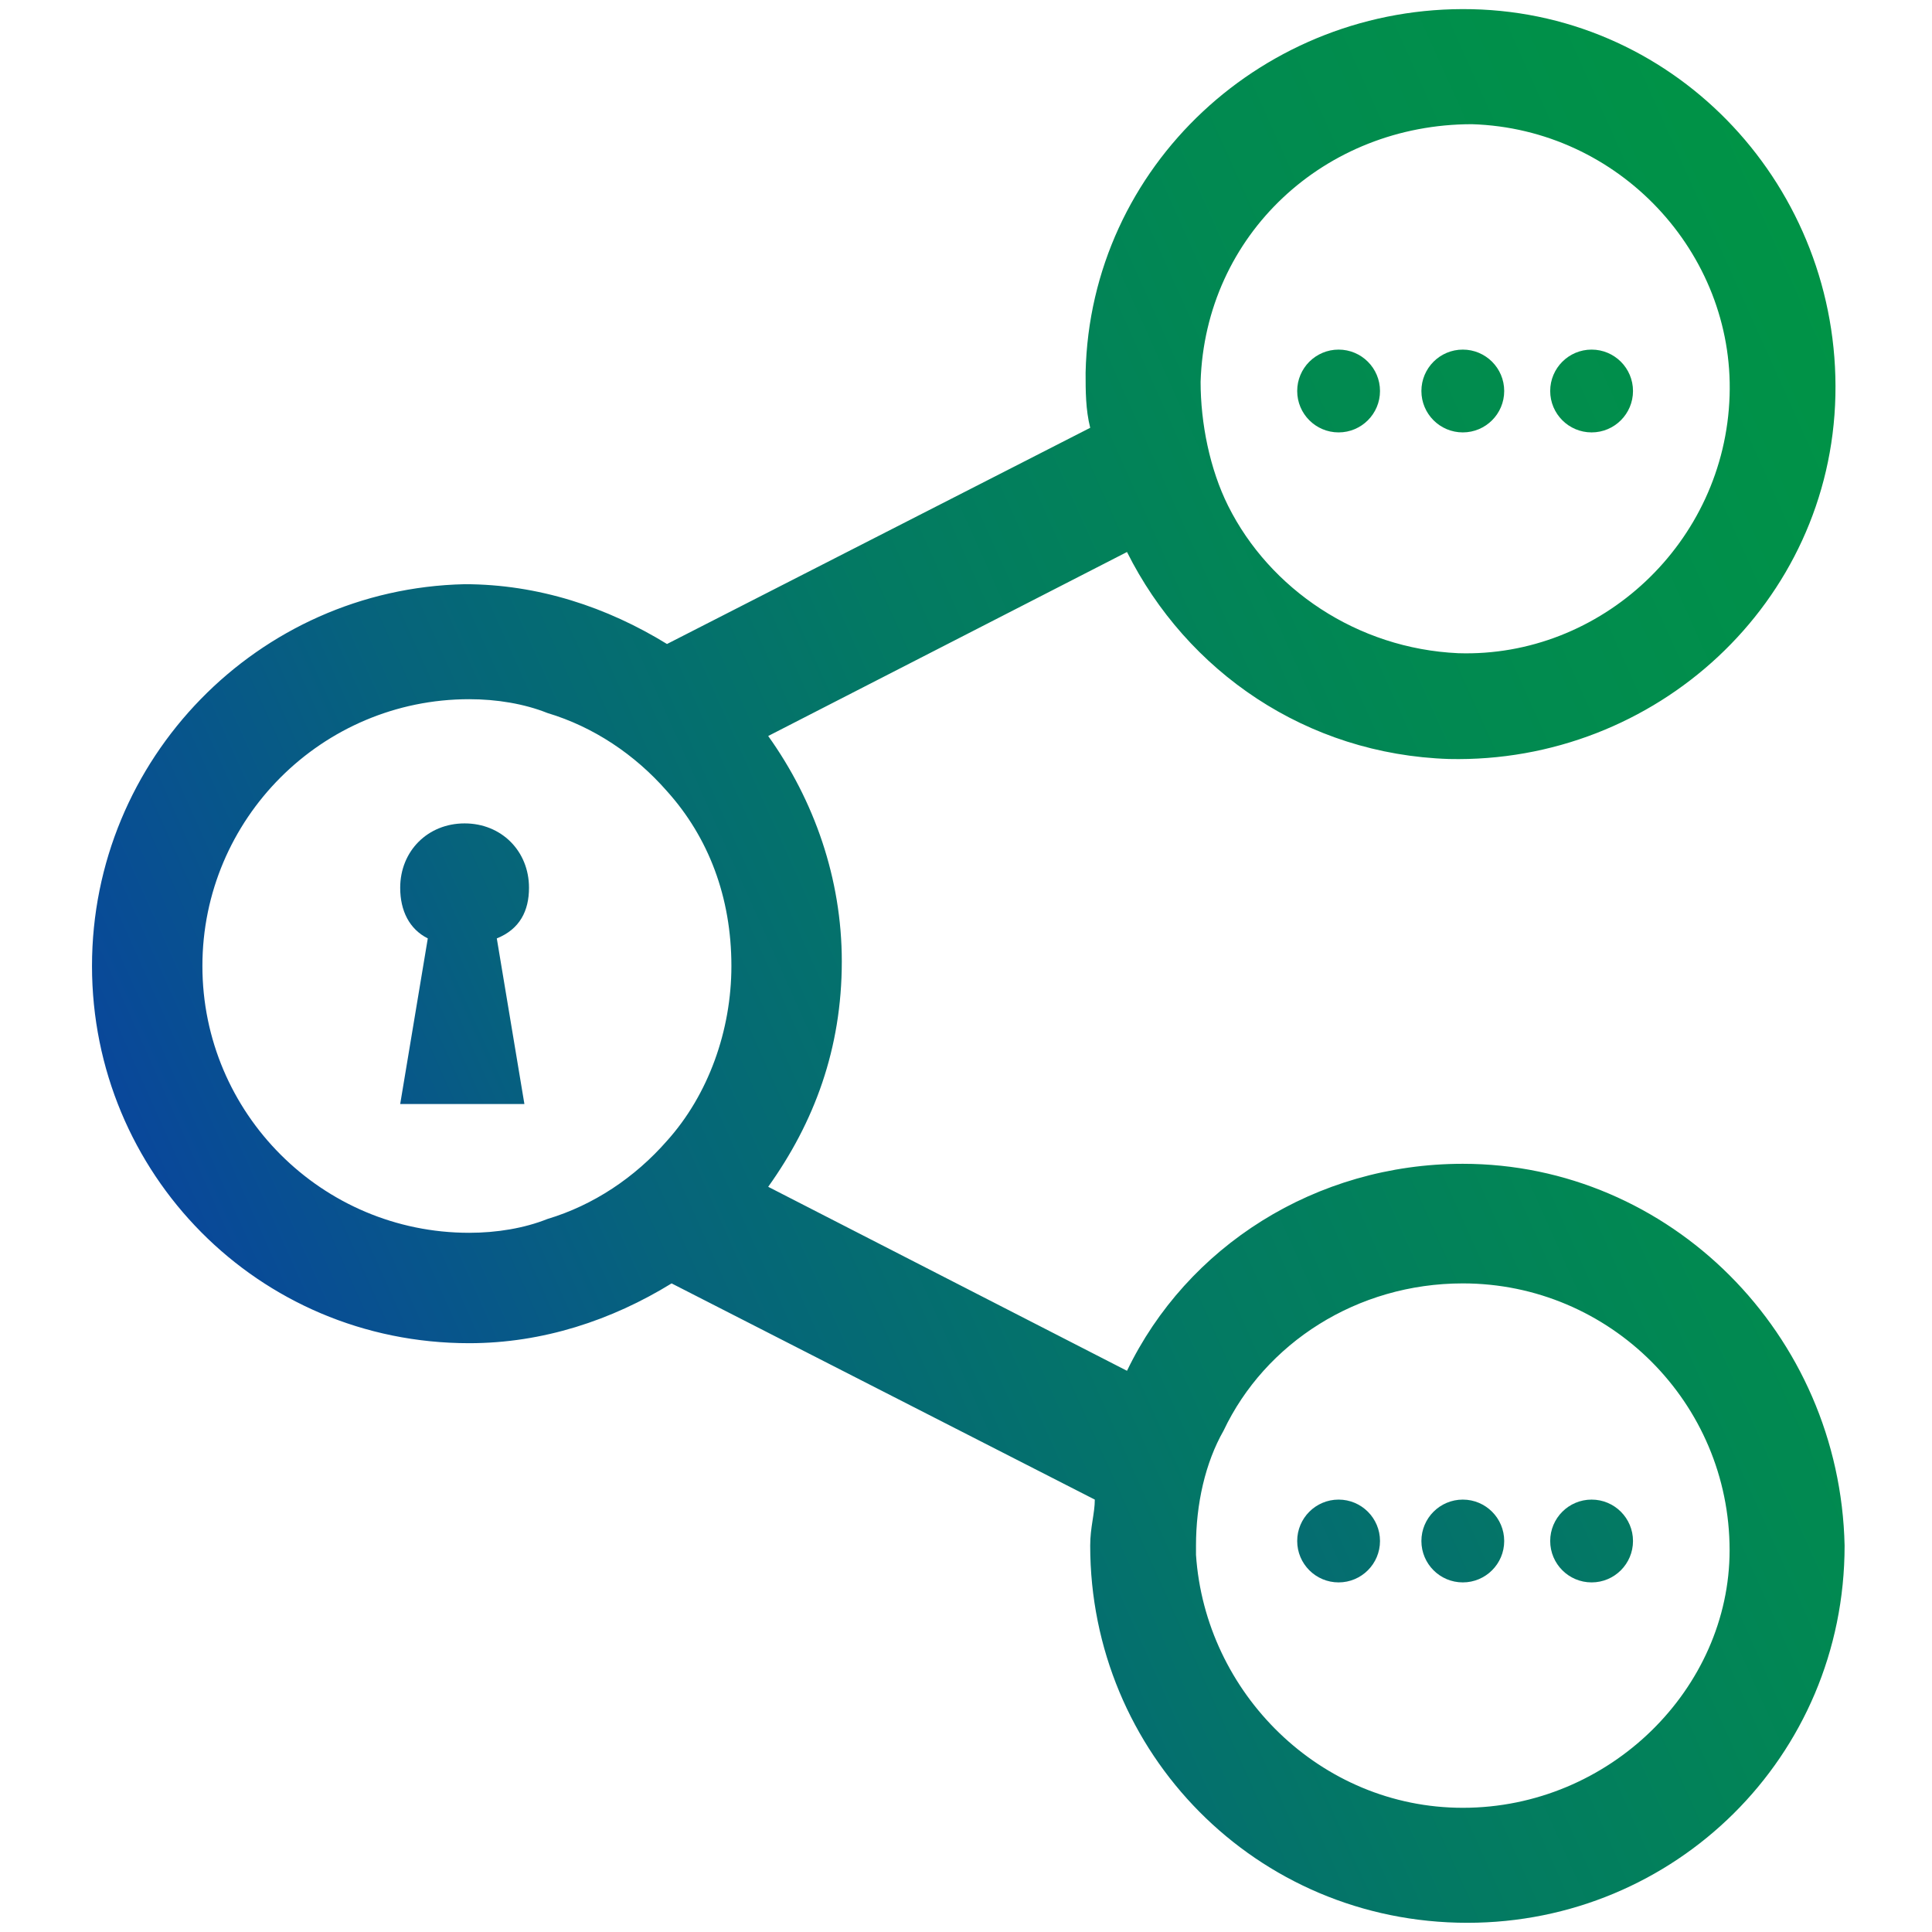
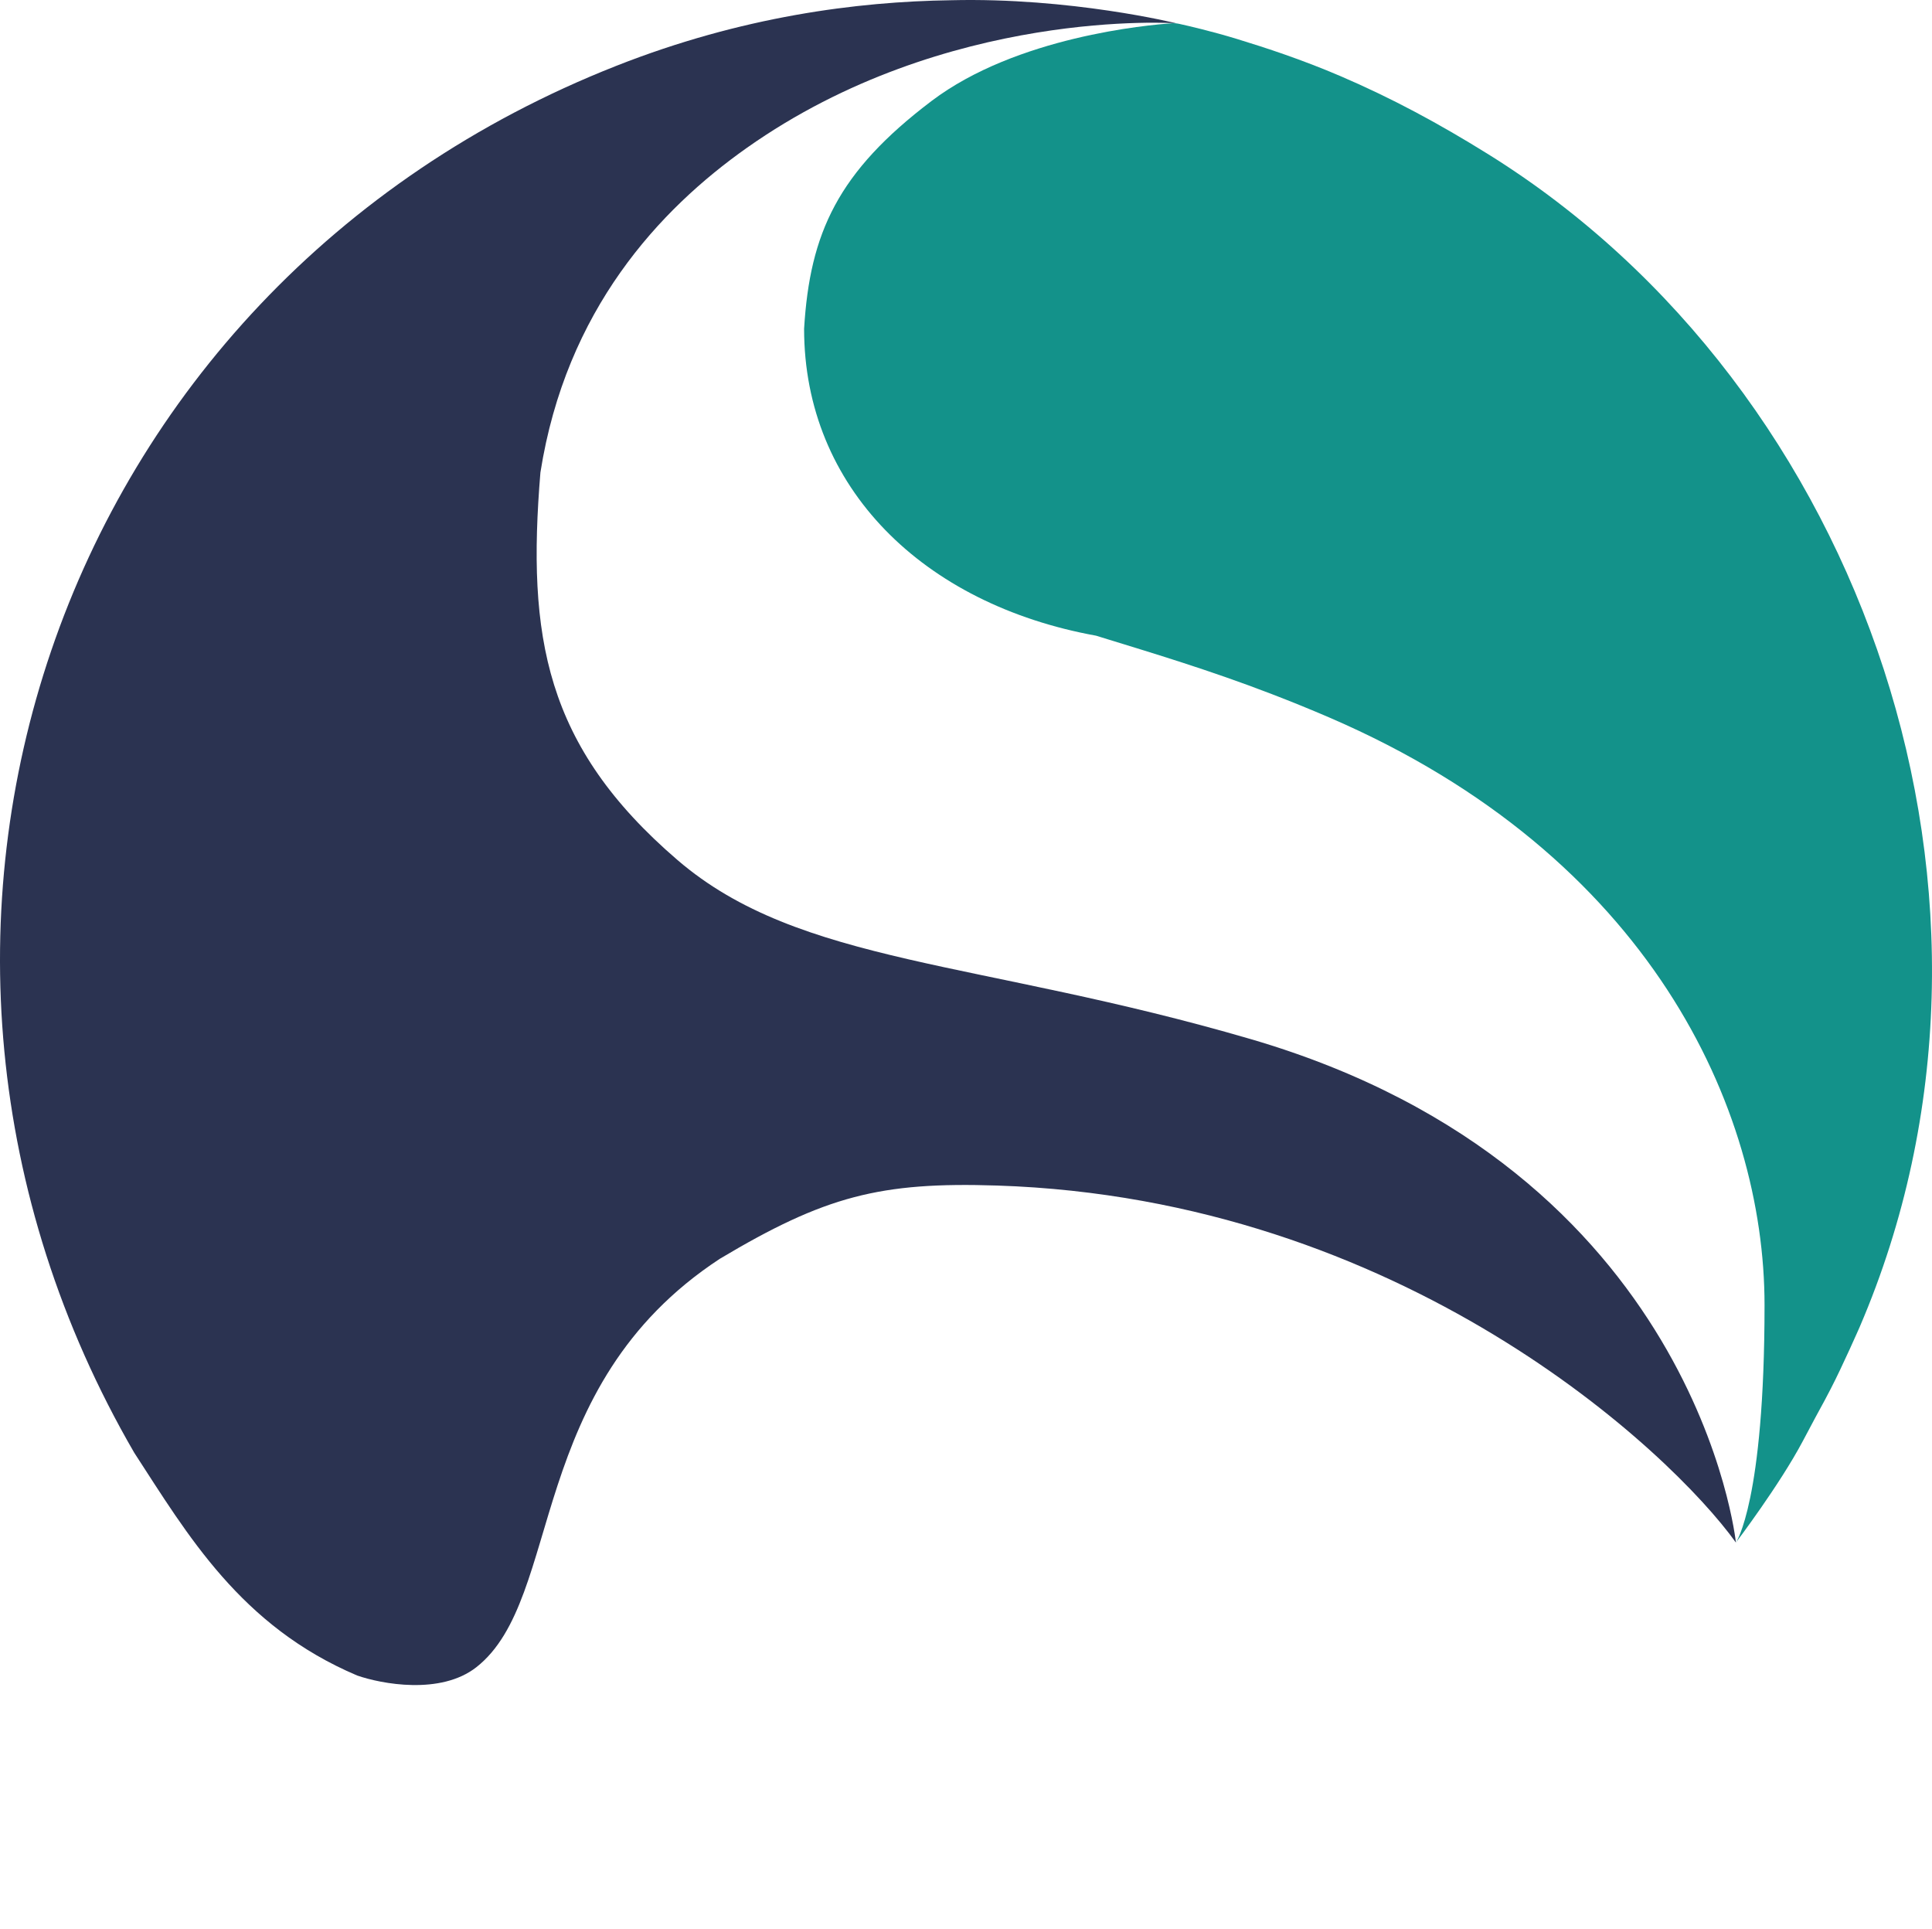
- <svg xmlns="http://www.w3.org/2000/svg" version="1.1" id="Layer_1" x="0px" y="0px" viewBox="0 0 42 42" style="enable-background:new 0 0 42 42;" xml:space="preserve">
-   <style type="text/css">
- 	.st0{fill:url(#SVGID_1_);}
- 	.st1{fill:url(#SVGID_2_);}
- 	.st2{fill:url(#SVGID_3_);}
- 	.st3{fill:url(#SVGID_4_);}
- 	.st4{fill:url(#SVGID_5_);}
- 	.st5{fill:url(#SVGID_6_);}
- 	.st6{fill:url(#SVGID_7_);}
- 	.st7{fill:url(#SVGID_8_);}
- </style>
-   <g>
-     <g>
-       <linearGradient id="SVGID_1_" gradientUnits="userSpaceOnUse" x1="55.786" y1="10.234" x2="-9.922" y2="39.764">
-         <stop offset="0" style="stop-color:#009643" />
-         <stop offset="0.182" style="stop-color:#009346" />
-         <stop offset="0.337" style="stop-color:#018951" />
-         <stop offset="0.483" style="stop-color:#037963" />
-         <stop offset="0.623" style="stop-color:#06637C" />
-         <stop offset="0.759" style="stop-color:#09469C" />
-         <stop offset="0.89" style="stop-color:#0D23C2" />
-         <stop offset="1" style="stop-color:#1100E9" />
-       </linearGradient>
-       <path class="st0" d="M31.8,25.3c-3.2,0-6,1.8-7.3,4.5l-7.8-4c1-1.4,1.6-3,1.6-4.9c0-1.8-0.6-3.5-1.6-4.9l7.8-4    c1.3,2.6,3.9,4.4,7,4.5c4.5,0.1,8.3-3.4,8.4-7.9c0.1-4.5-3.4-8.3-7.9-8.4s-8.3,3.4-8.4,7.9c0,0.4,0,0.8,0.1,1.2l-9.2,4.7    c-1.3-0.8-2.8-1.3-4.4-1.3C5.6,12.8,2,16.5,2,21s3.6,8.2,8.2,8.2c1.6,0,3.1-0.5,4.4-1.3l9.2,4.7c0,0.3-0.1,0.6-0.1,1    c0,4.5,3.6,8.2,8.2,8.2c4.5,0,8.2-3.6,8.2-8.2C40,29,36.3,25.3,31.8,25.3z M32,2.7c3.2,0.1,5.7,2.8,5.6,5.9    c-0.1,3.2-2.8,5.7-5.9,5.6c-2.2-0.1-4.1-1.4-5-3.2c-0.4-0.8-0.6-1.8-0.6-2.7v0C26.2,5.1,28.8,2.7,32,2.7z M11.9,26.5    c-0.5,0.2-1.1,0.3-1.7,0.3c-3.2,0-5.8-2.6-5.8-5.8c0-3.2,2.6-5.8,5.8-5.8c0.6,0,1.2,0.1,1.7,0.3h0c1,0.3,1.9,0.9,2.6,1.7    c0.9,1,1.4,2.3,1.4,3.8c0,1.4-0.5,2.8-1.4,3.8C13.8,25.6,12.9,26.2,11.9,26.5L11.9,26.5z M31.8,39.3c-3.1,0-5.6-2.5-5.8-5.5    c0-0.1,0-0.2,0-0.2c0-0.9,0.2-1.8,0.6-2.5c0.9-1.9,2.9-3.2,5.2-3.2c3.2,0,5.8,2.6,5.8,5.8C37.6,36.7,35,39.3,31.8,39.3z" />
-     </g>
-     <g>
-       <linearGradient id="SVGID_2_" gradientUnits="userSpaceOnUse" x1="51.03" y1="-0.126" x2="-14.215" y2="29.196">
-         <stop offset="0" style="stop-color:#009643" />
-         <stop offset="0.182" style="stop-color:#009346" />
-         <stop offset="0.337" style="stop-color:#018951" />
-         <stop offset="0.483" style="stop-color:#037963" />
-         <stop offset="0.623" style="stop-color:#06637C" />
-         <stop offset="0.759" style="stop-color:#09469C" />
-         <stop offset="0.89" style="stop-color:#0D23C2" />
-         <stop offset="1" style="stop-color:#1100E9" />
-       </linearGradient>
-       <circle class="st1" cx="31.8" cy="8.5" r="0.9" />
-       <linearGradient id="SVGID_3_" gradientUnits="userSpaceOnUse" x1="51.874" y1="0.73" x2="-13.371" y2="30.052">
-         <stop offset="0" style="stop-color:#009643" />
-         <stop offset="0.182" style="stop-color:#009346" />
-         <stop offset="0.337" style="stop-color:#018951" />
-         <stop offset="0.483" style="stop-color:#037963" />
-         <stop offset="0.623" style="stop-color:#06637C" />
-         <stop offset="0.759" style="stop-color:#09469C" />
-         <stop offset="0.89" style="stop-color:#0D23C2" />
-         <stop offset="1" style="stop-color:#1100E9" />
-       </linearGradient>
-       <circle class="st2" cx="34.6" cy="8.5" r="0.9" />
-       <linearGradient id="SVGID_4_" gradientUnits="userSpaceOnUse" x1="50.187" y1="-0.982" x2="-15.058" y2="28.34">
-         <stop offset="0" style="stop-color:#009643" />
-         <stop offset="0.182" style="stop-color:#009346" />
-         <stop offset="0.337" style="stop-color:#018951" />
-         <stop offset="0.483" style="stop-color:#037963" />
-         <stop offset="0.623" style="stop-color:#06637C" />
-         <stop offset="0.759" style="stop-color:#09469C" />
-         <stop offset="0.89" style="stop-color:#0D23C2" />
-         <stop offset="1" style="stop-color:#1100E9" />
-       </linearGradient>
-       <circle class="st3" cx="29.1" cy="8.5" r="0.9" />
-     </g>
-     <g>
-       <linearGradient id="SVGID_5_" gradientUnits="userSpaceOnUse" x1="65.858" y1="18.205" x2="0.613" y2="47.528">
-         <stop offset="0" style="stop-color:#009643" />
-         <stop offset="0.182" style="stop-color:#009346" />
-         <stop offset="0.337" style="stop-color:#018951" />
-         <stop offset="0.483" style="stop-color:#037963" />
-         <stop offset="0.623" style="stop-color:#06637C" />
-         <stop offset="0.759" style="stop-color:#09469C" />
-         <stop offset="0.89" style="stop-color:#0D23C2" />
-         <stop offset="1" style="stop-color:#1100E9" />
-       </linearGradient>
-       <circle class="st4" cx="31.8" cy="33.5" r="0.9" />
-       <linearGradient id="SVGID_6_" gradientUnits="userSpaceOnUse" x1="66.701" y1="19.062" x2="1.456" y2="48.384">
-         <stop offset="0" style="stop-color:#009643" />
-         <stop offset="0.182" style="stop-color:#009346" />
-         <stop offset="0.337" style="stop-color:#018951" />
-         <stop offset="0.483" style="stop-color:#037963" />
-         <stop offset="0.623" style="stop-color:#06637C" />
-         <stop offset="0.759" style="stop-color:#09469C" />
-         <stop offset="0.89" style="stop-color:#0D23C2" />
-         <stop offset="1" style="stop-color:#1100E9" />
-       </linearGradient>
-       <circle class="st5" cx="34.6" cy="33.5" r="0.9" />
-       <linearGradient id="SVGID_7_" gradientUnits="userSpaceOnUse" x1="65.014" y1="17.349" x2="-0.231" y2="46.672">
-         <stop offset="0" style="stop-color:#009643" />
-         <stop offset="0.182" style="stop-color:#009346" />
-         <stop offset="0.337" style="stop-color:#018951" />
-         <stop offset="0.483" style="stop-color:#037963" />
-         <stop offset="0.623" style="stop-color:#06637C" />
-         <stop offset="0.759" style="stop-color:#09469C" />
-         <stop offset="0.89" style="stop-color:#0D23C2" />
-         <stop offset="1" style="stop-color:#1100E9" />
-       </linearGradient>
-       <circle class="st6" cx="29.1" cy="33.5" r="0.9" />
-     </g>
-     <linearGradient id="SVGID_8_" gradientUnits="userSpaceOnUse" x1="44.788" y1="5.683" x2="-9.314" y2="29.997">
-       <stop offset="0" style="stop-color:#009643" />
-       <stop offset="0.182" style="stop-color:#009346" />
-       <stop offset="0.337" style="stop-color:#018951" />
-       <stop offset="0.483" style="stop-color:#037963" />
-       <stop offset="0.623" style="stop-color:#06637C" />
-       <stop offset="0.759" style="stop-color:#09469C" />
-       <stop offset="0.89" style="stop-color:#0D23C2" />
-       <stop offset="1" style="stop-color:#1100E9" />
-     </linearGradient>
-     <path class="st7" d="M11.5,19.3c0-0.8-0.6-1.4-1.4-1.4c-0.8,0-1.4,0.6-1.4,1.4c0,0.5,0.2,0.9,0.6,1.1l-0.6,3.6h2.7l-0.6-3.6   C11.3,20.2,11.5,19.8,11.5,19.3z" />
-   </g>
+ <svg xmlns="http://www.w3.org/2000/svg" width="520" height="519" viewBox="0 0 520 519" fill="none">
+   <path fill-rule="evenodd" clip-rule="evenodd" d="M360.749 20.471C374.636 26.427 387.234 33.223 400.51 41.479C502.108 104.664 549.583 242.894 500.564 357.073C500.564 357.073 495.936 367.636 492.731 373.808C489.527 379.979 491.517 375.971 485.253 387.813C478.99 399.655 467.221 415.157 467.221 415.157C467.221 415.157 474.928 404.202 474.928 351.257C474.928 298.312 443.95 230.297 357.922 193.167C352.666 190.899 347.435 188.782 342.311 186.81C325.403 180.303 309.728 175.637 298.234 172.083L296.579 171.572C296.048 171.408 295.525 171.247 295.014 171.088C248.47 162.66 216.424 131.204 216.424 88.48C217.974 62.68 225.521 46.256 250.735 27.172C273.602 9.865 309.002 6.708 315.394 6.27C316.064 6.224 316.73 6.277 317.385 6.421C319.761 6.945 326.123 8.408 332.976 10.502C340.703 12.862 350.477 16.066 360.749 20.471Z" fill="#13928A" />
+   <path fill-rule="evenodd" clip-rule="evenodd" d="M165.868 17.726C13.385 77.836 -43.973 252.967 36.142 391.003C50.499 413.071 64.746 437.647 96.139 450.947C102.608 453.195 118.594 456.281 128.244 448.685C151.821 430.127 141.062 373.318 193.76 338.779C222.008 321.925 236.861 318.046 268.415 319.077C377.371 322.638 449.556 390.554 467.221 415.157C467.221 415.157 456.933 314.828 336.661 279.672C263.519 258.294 215.292 259.772 182.366 231.485C146.627 200.781 141.817 171.274 145.454 127.157C152.347 83.358 177.527 56.382 201 39.803C254.726 1.855 316.603 6.267 316.603 6.267C316.603 6.267 288.237 -0.731 255.921 0.063C230.608 0.428 199.561 4.444 165.868 17.726Z" fill="#2B3351" />
</svg>
